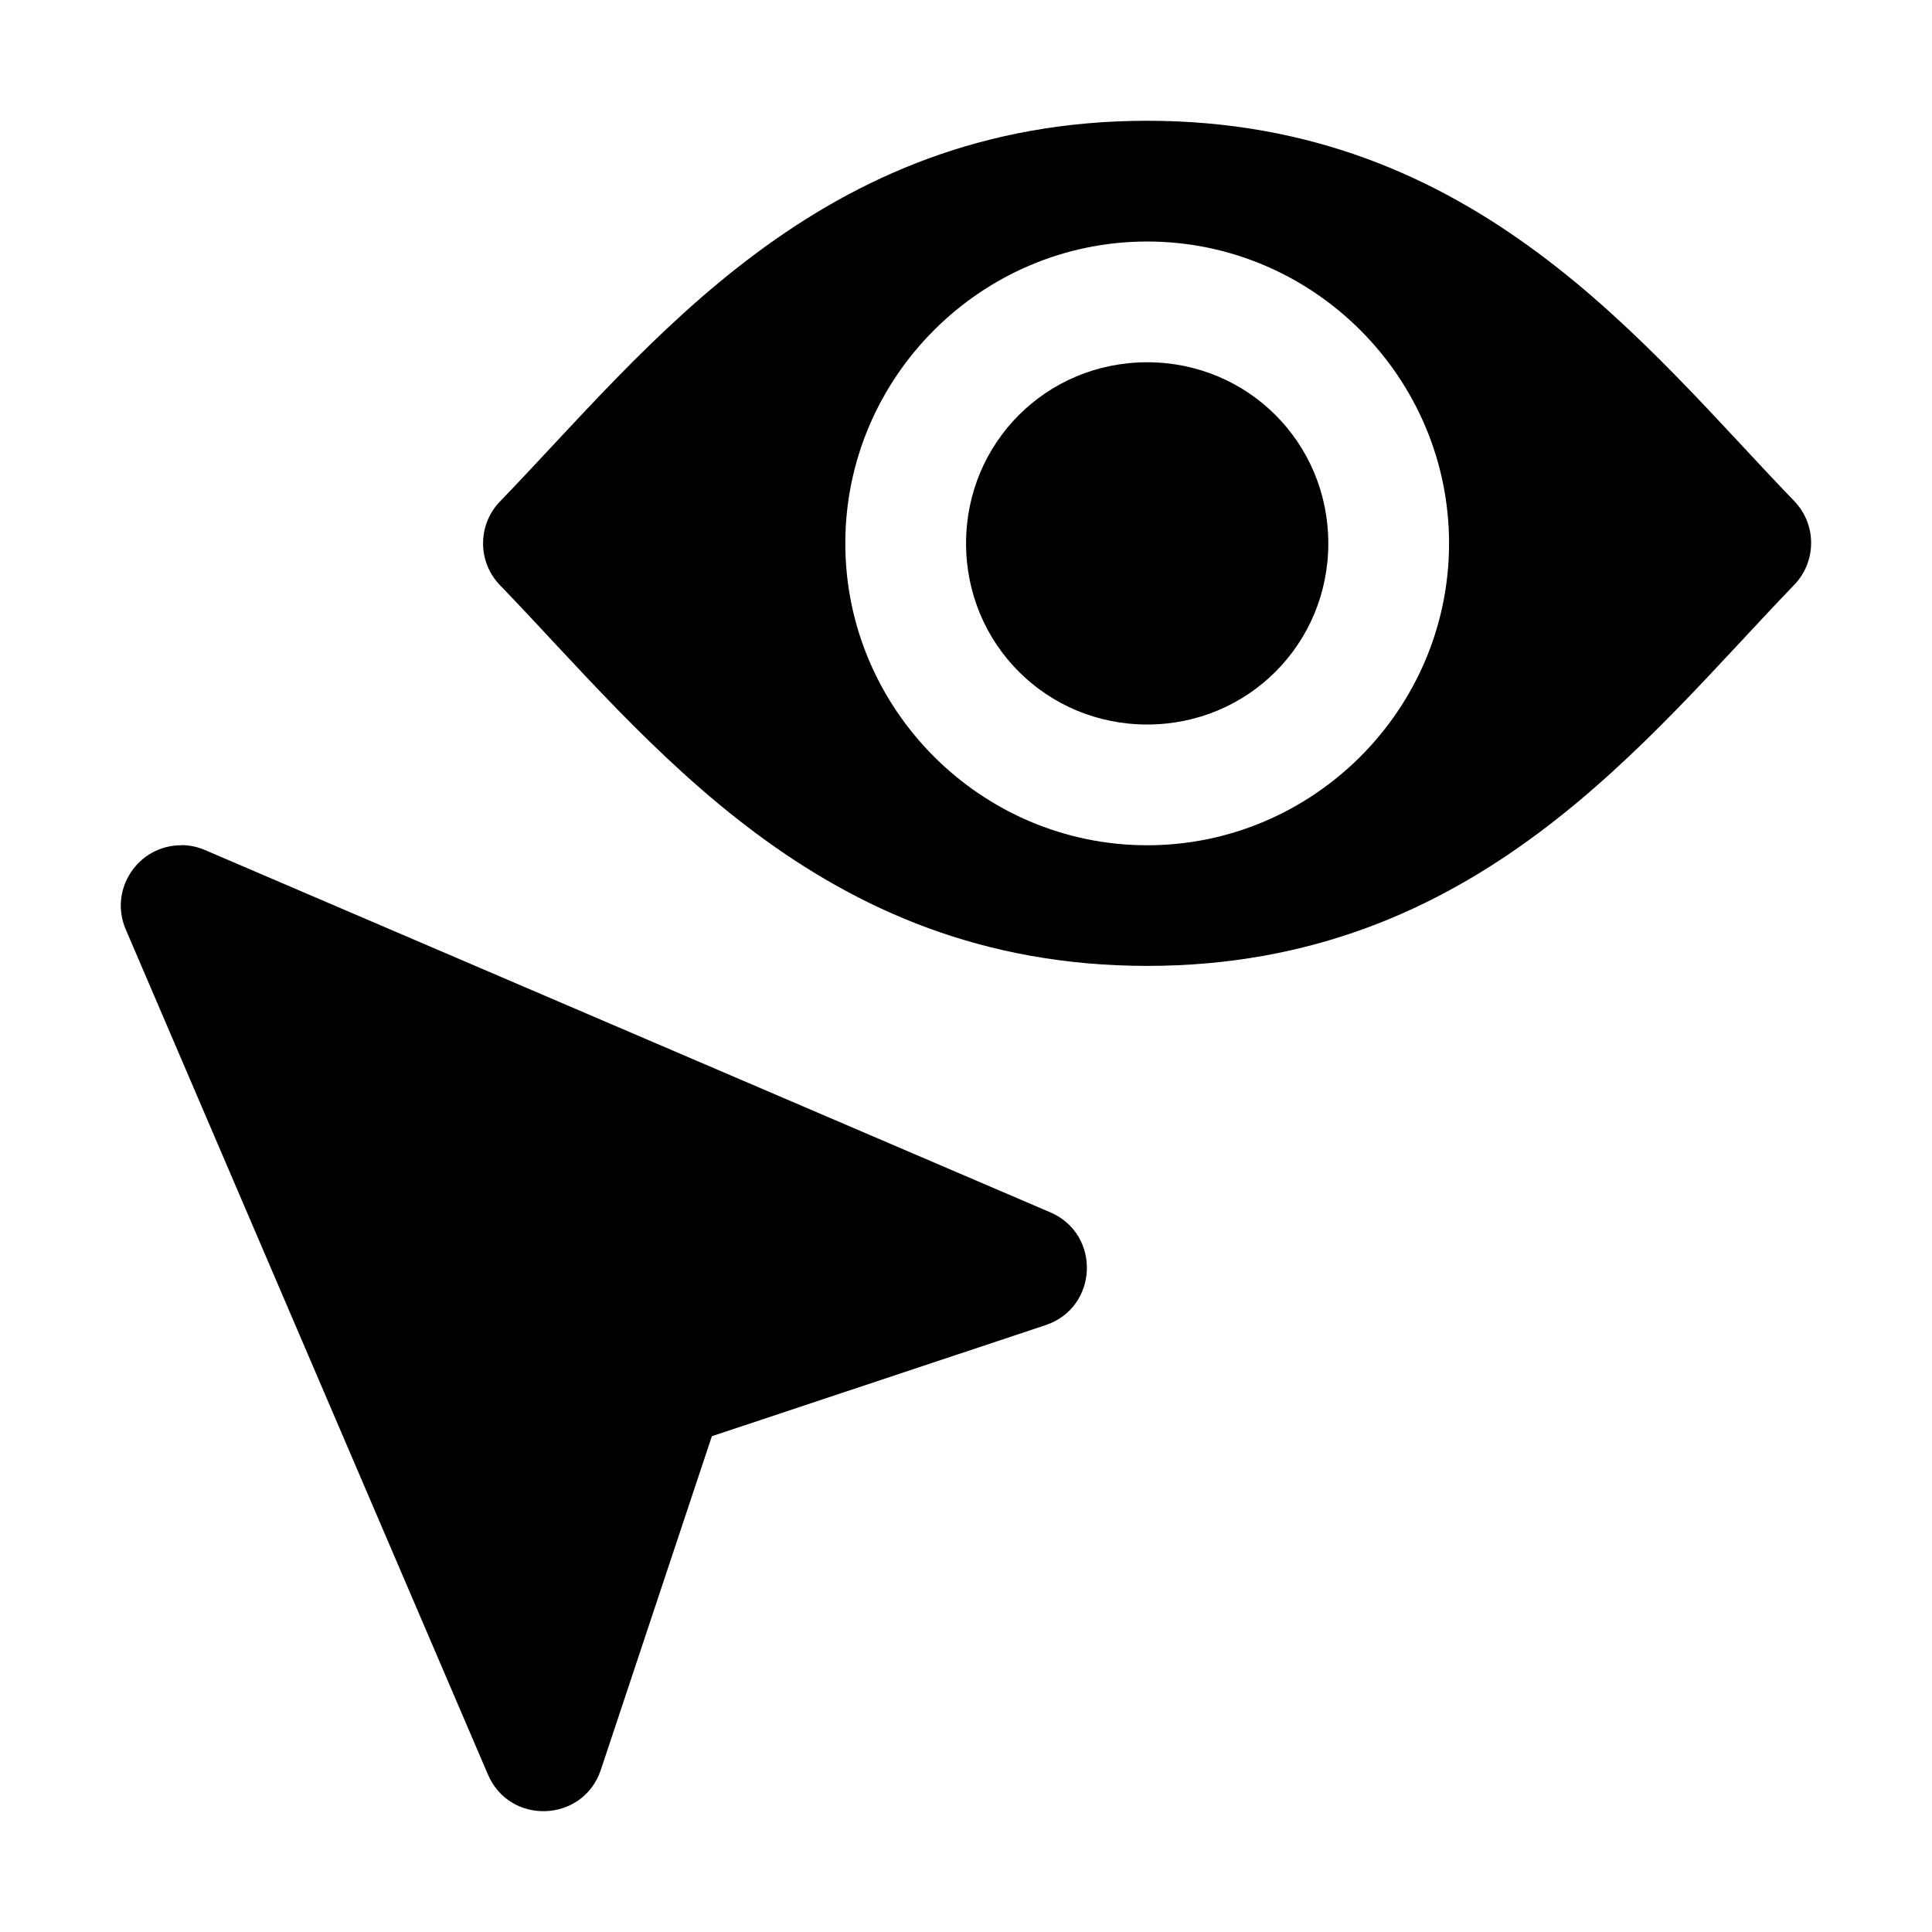
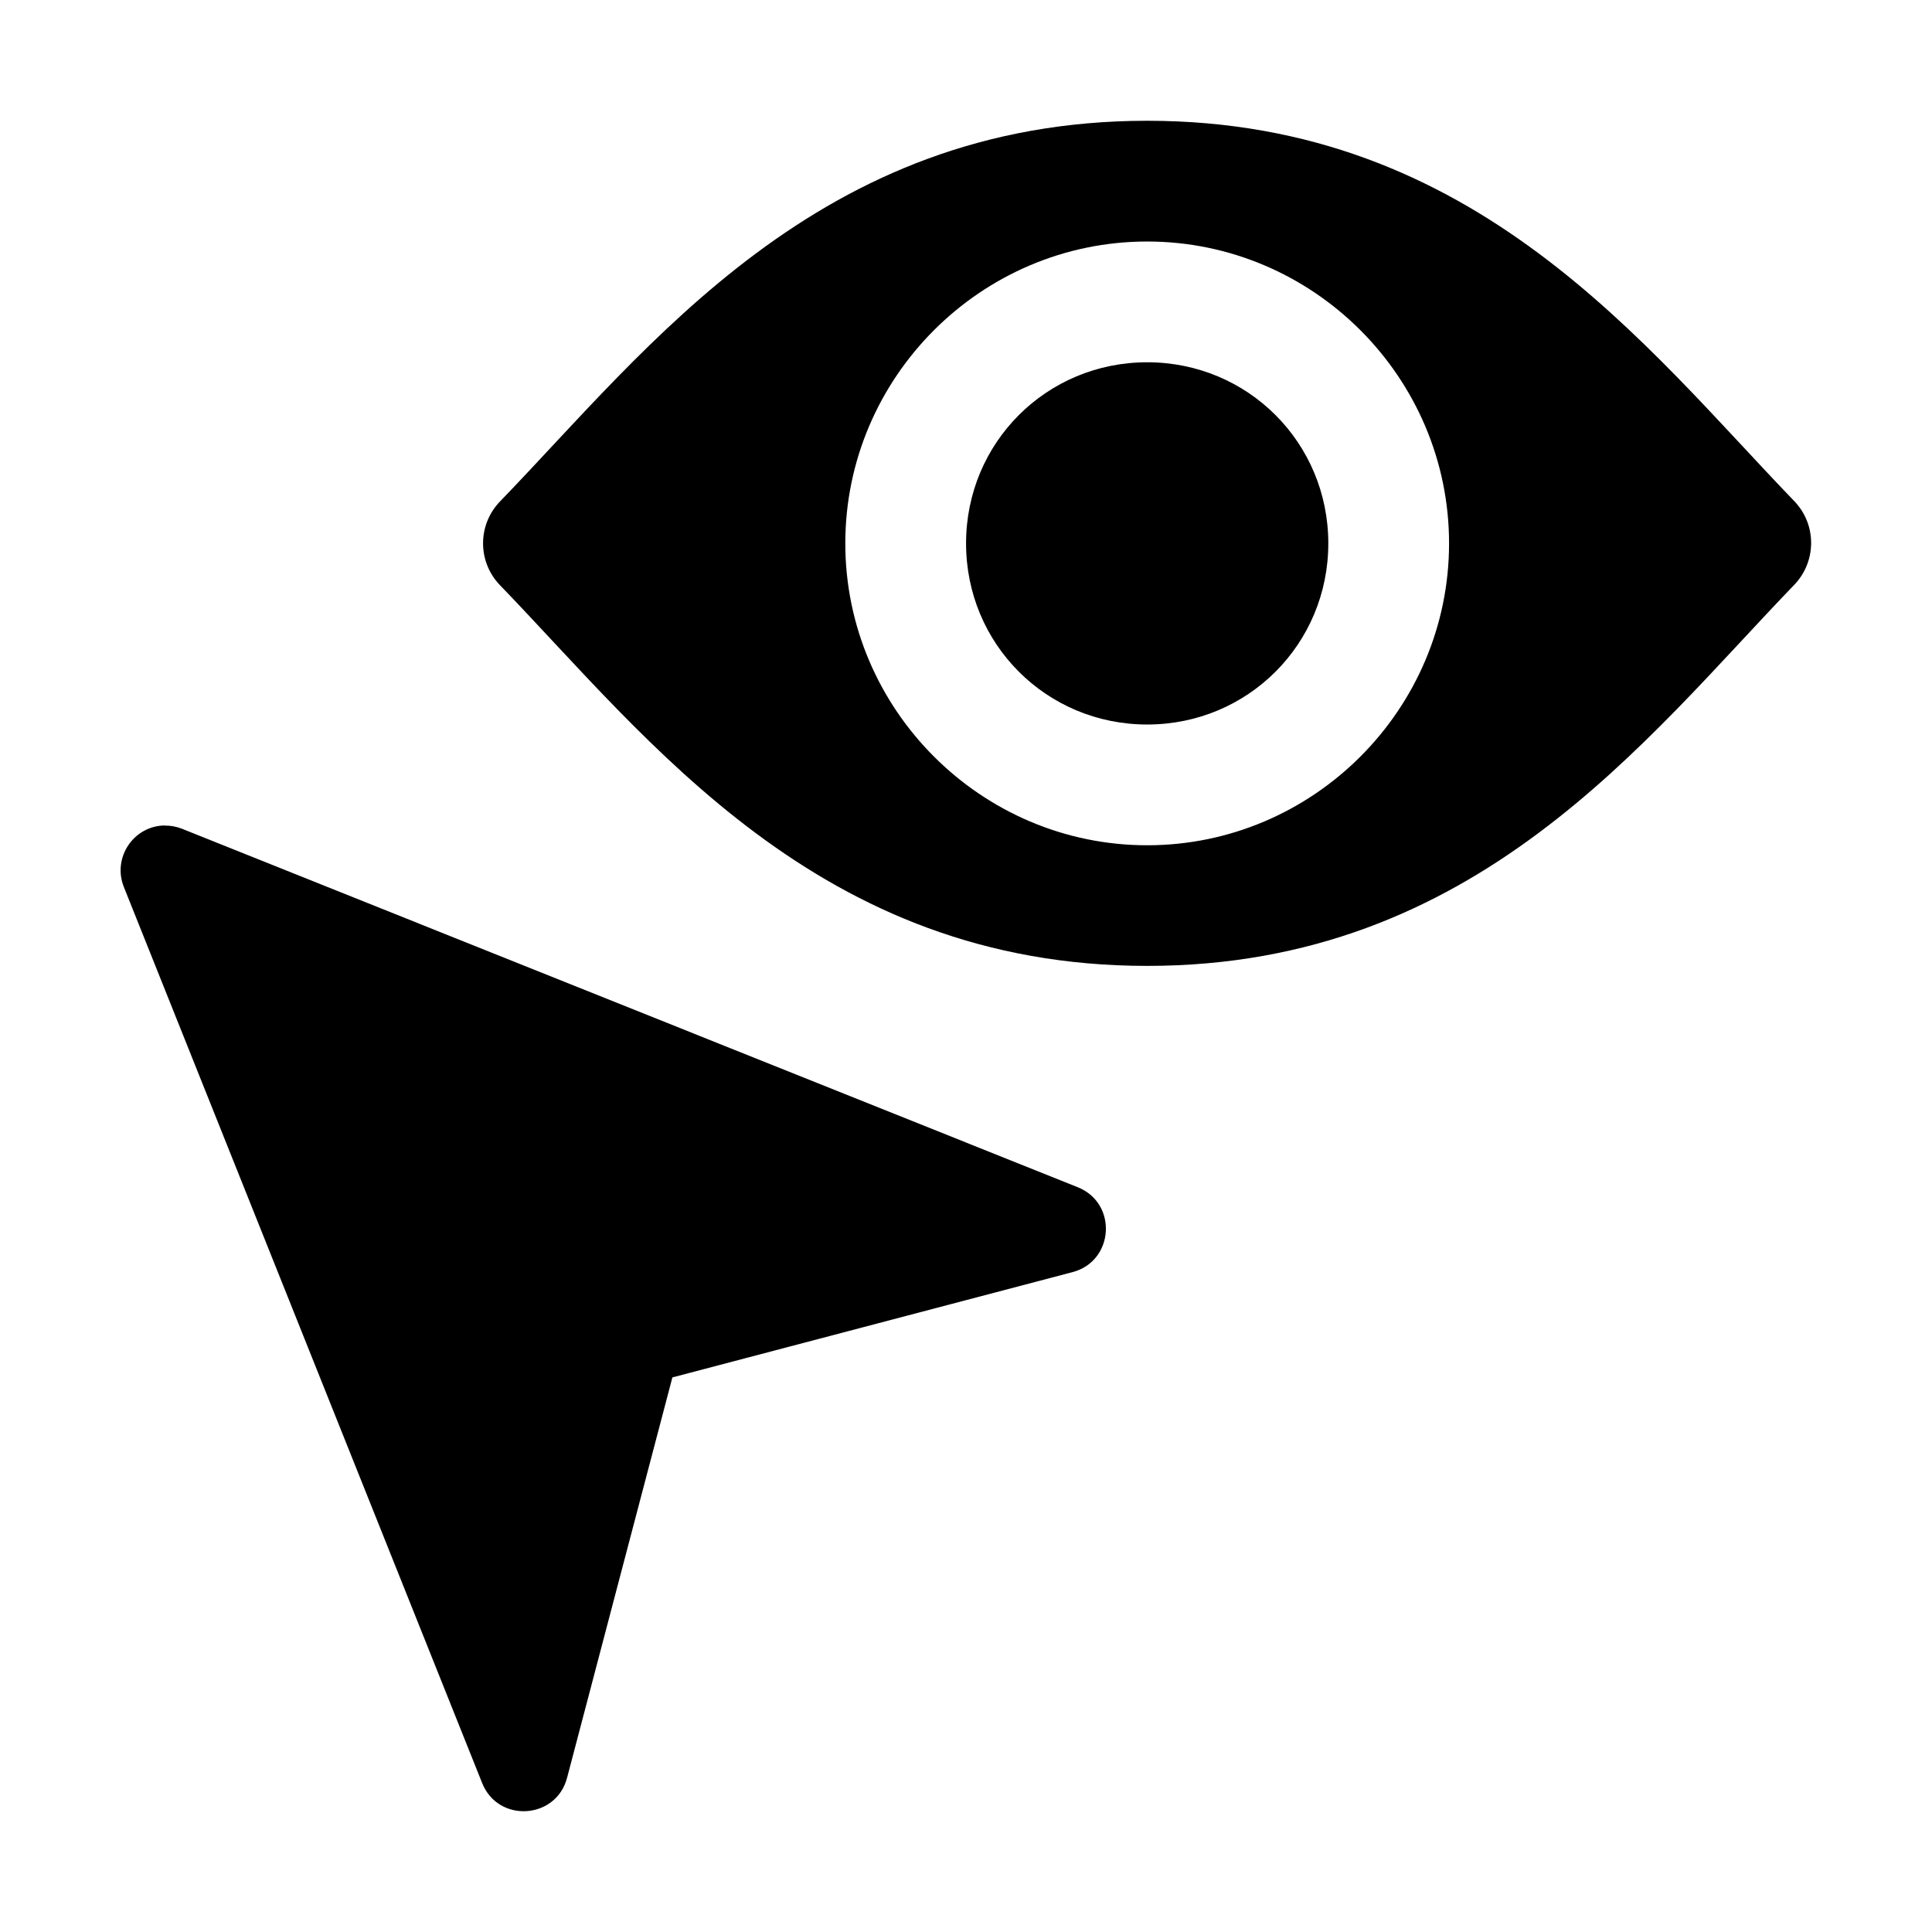
- <svg xmlns="http://www.w3.org/2000/svg" viewBox="0 0 1600 1600" fill="currentColor">
-   <g fill="currentColor">
-     <g enable-background="new" transform="matrix(100 0 0 100 73500.049 28000.013)">
-       <path d="m-725.5-279c-2.725 0-4.127 1.878-5.359 3.152-.188.194-.188.501 0 .695 1.232 1.275 2.634 3.152 5.359 3.152s4.126-1.879 5.359-3.156c.186-.194.186-.5 0-.693-1.233-1.278-2.635-3.15-5.359-3.15zm0 1c1.375 0 2.5 1.125 2.5 2.5s-1.125 2.5-2.5 2.5-2.5-1.125-2.5-2.5 1.125-2.5 2.5-2.5zm0 1c-.834 0-1.5.666-1.5 1.5s.666 1.5 1.5 1.5 1.5-.666 1.5-1.5-.666-1.5-1.5-1.5z" />
-       <path d="m-733.498-273c-.36-.001-.603.367-.461.697l3 7c.182.422.788.396.934-.039l.92-2.764 2.764-.92c.436-.146.461-.752.039-.934l-7-3c-.062-.027-.128-.041-.195-.041z" />
-     </g>
+ <svg xmlns="http://www.w3.org/2000/svg" id="svg3" viewBox="0 0 1600 1600" fill="currentColor">
+   <g id="g2" enable-background="new" fill="currentColor" transform="matrix(100 0 0 100 73500.049 28000.013)">
+     <path id="path1" d="m-725.5-279c-2.725 0-4.127 1.878-5.359 3.152-.188.194-.188.501 0 .695 1.232 1.275 2.634 3.152 5.359 3.152s4.126-1.879 5.359-3.156c.186-.194.186-.5 0-.693-1.233-1.278-2.635-3.15-5.359-3.15zm0 1c1.375 0 2.5 1.125 2.5 2.5 0 1.375-1.125 2.5-2.5 2.5s-2.5-1.125-2.5-2.5c0-1.375 1.125-2.5 2.5-2.5zm0 1c-.834 0-1.5.666-1.5 1.5 0 .834.666 1.5 1.5 1.5s1.5-.666 1.5-1.5c0-.834-.666-1.5-1.5-1.5zm-8.137 3.836c-.259.004-.434.268-.338.509l2.967 7.42c.132.334.614.304.704-.043l.872-3.315 3.314-.872c.345-.091.375-.57.043-.703l-7.419-2.969c-.046-.018-.095-.027-.145-.026z" fill="currentColor" />
  </g>
</svg>
